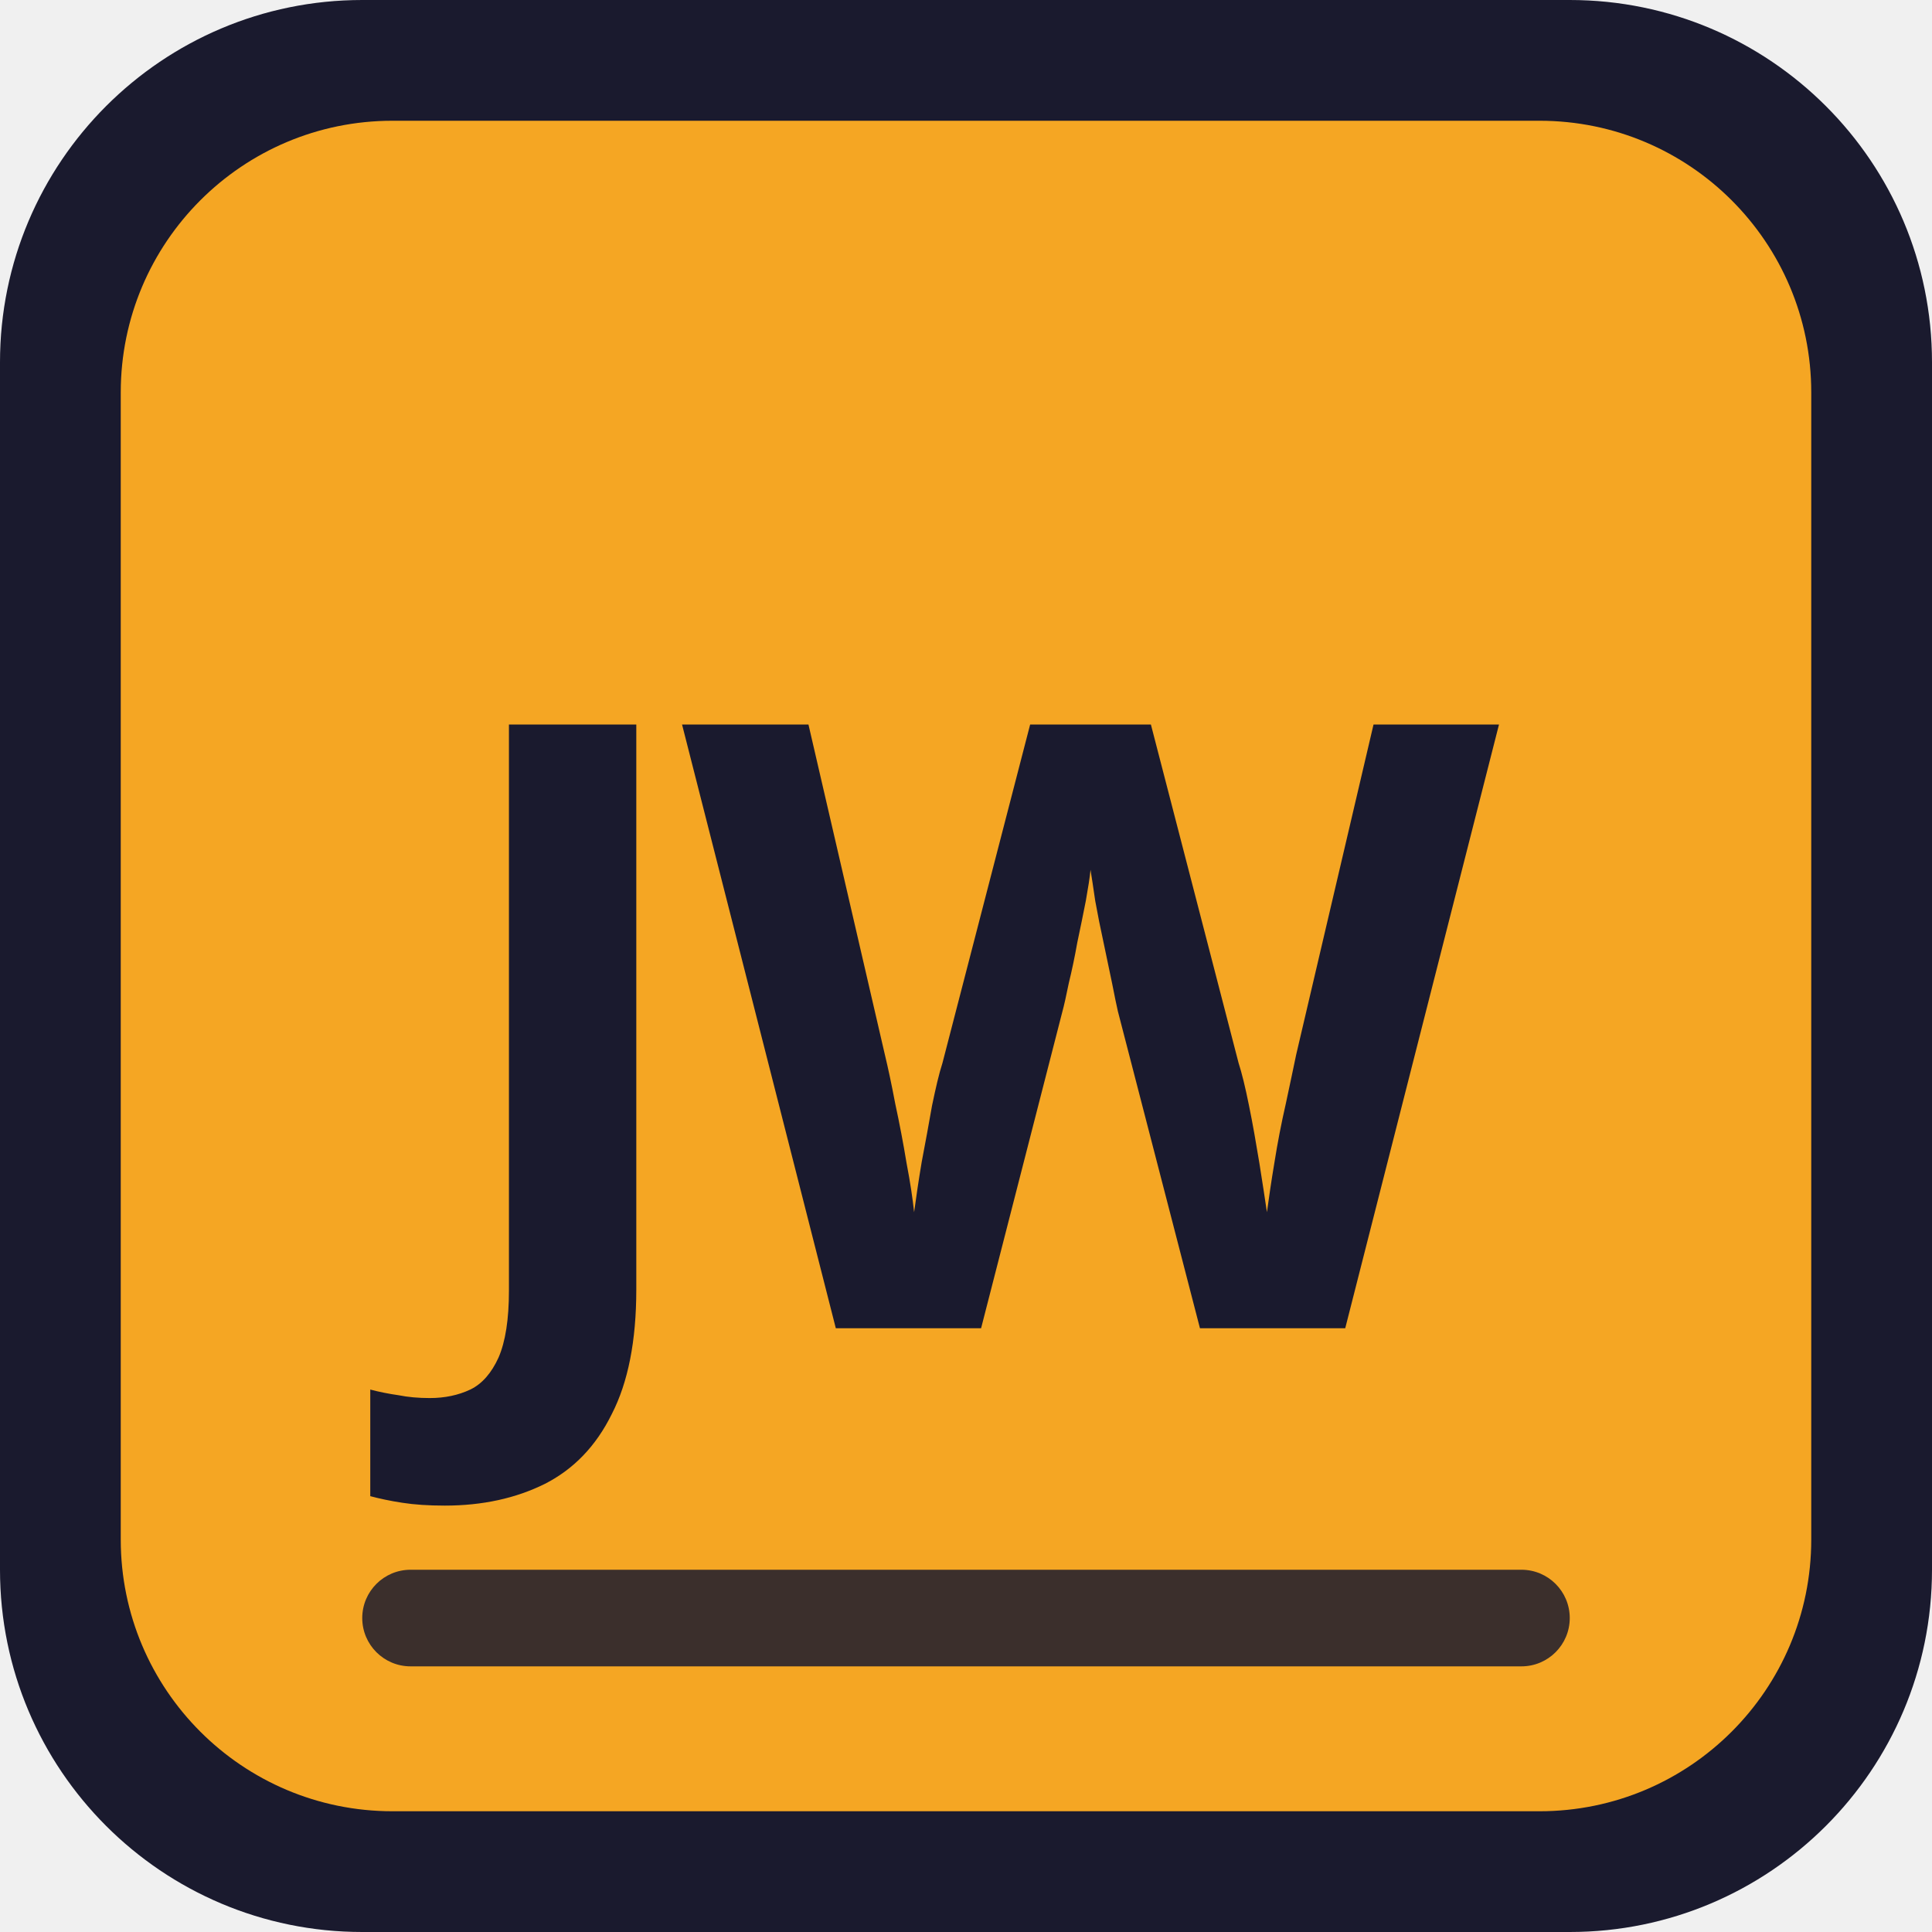
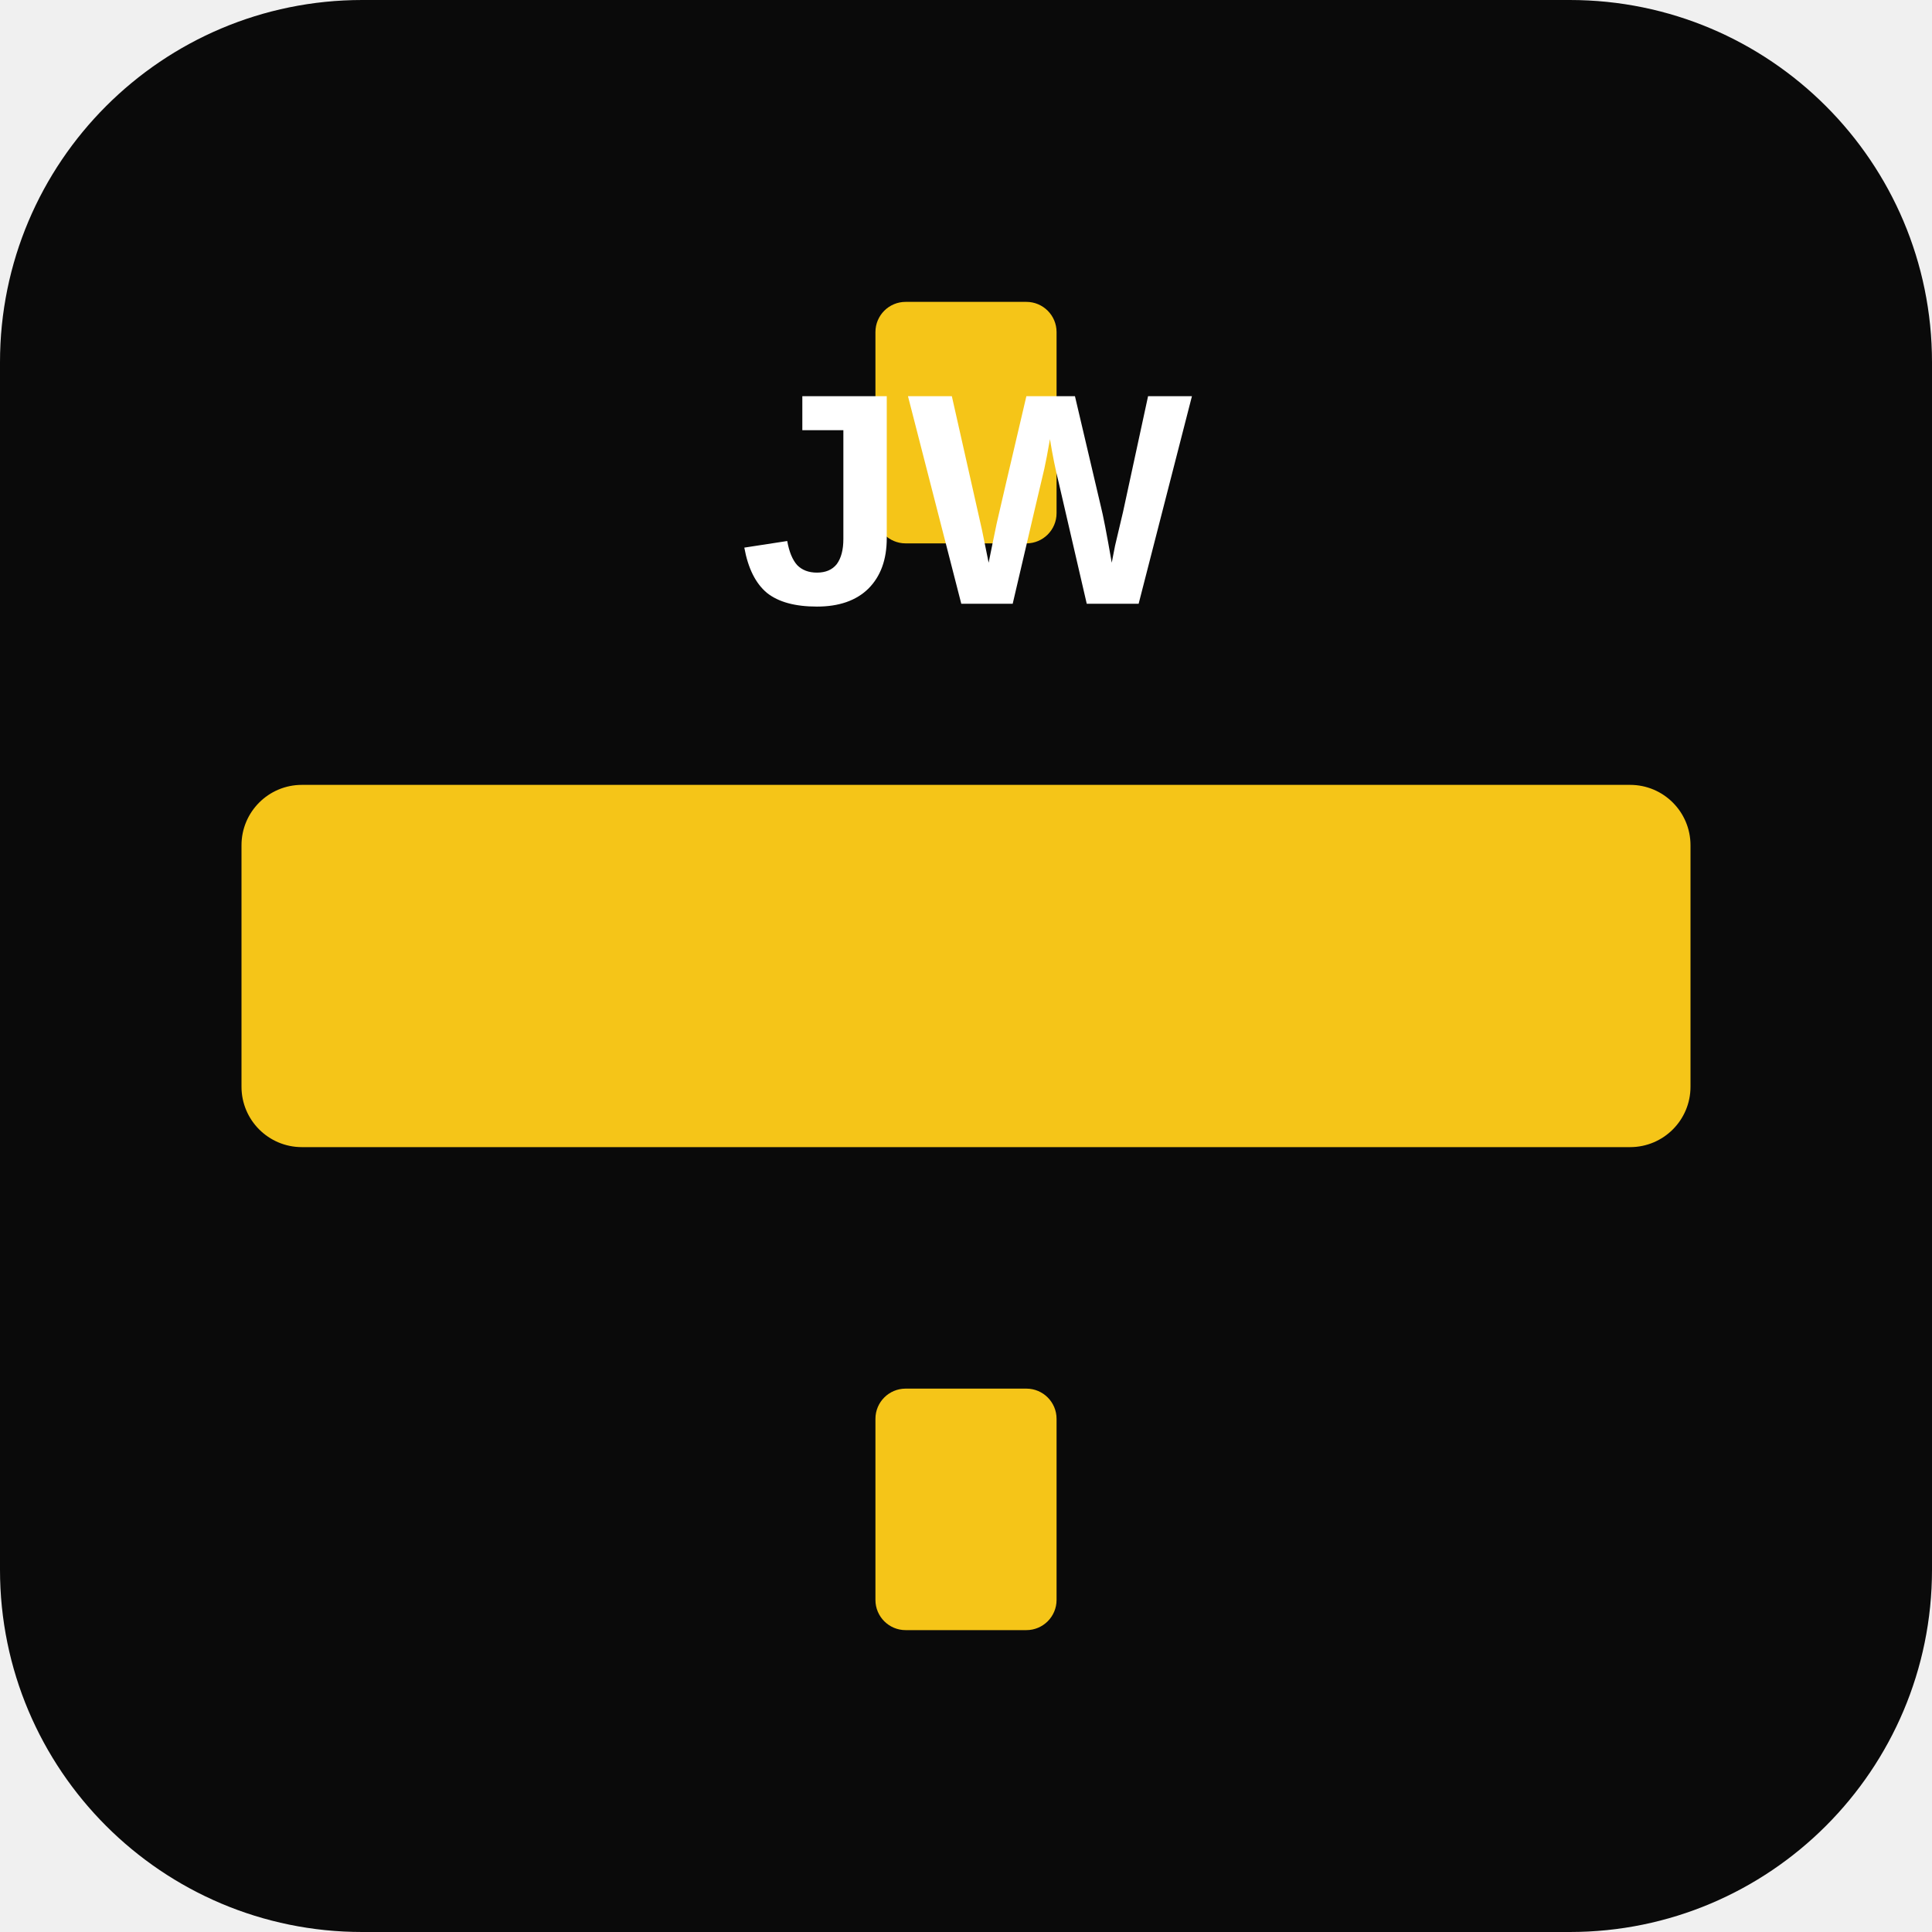
- <svg xmlns="http://www.w3.org/2000/svg" viewBox="0 0 32 32" fill="none">
-   <rect width="32" height="32" rx="6" fill="#1a1a2e" />
-   <rect x="2" y="2" width="28" height="28" rx="4.5" fill="#f5a623" />
-   <text x="16" y="22" font-family="Montserrat,sans-serif" font-size="14" font-weight="900" text-anchor="middle" fill="#1a1a2e" letter-spacing="-0.5">JW</text>
-   <rect x="6" y="26" width="20" height="1.6" rx="0.8" fill="#1a1a2e" opacity="0.85" />
+ <svg xmlns="http://www.w3.org/2000/svg" viewBox="0 0 64 64" width="64" height="64">
+   <rect width="64" height="64" rx="12" fill="#0a0a0a" />
+   <rect x="8" y="26" width="48" height="12" rx="2" fill="#f5c518" />
+   <rect x="29" y="10" width="6" height="8" rx="1" fill="#f5c518" />
+   <rect x="29" y="46" width="6" height="8" rx="1" fill="#f5c518" />
+   <text x="32" y="20" font-family="Arial,sans-serif" font-weight="bold" font-size="10" fill="#ffffff" text-anchor="middle">JW</text>
</svg>
